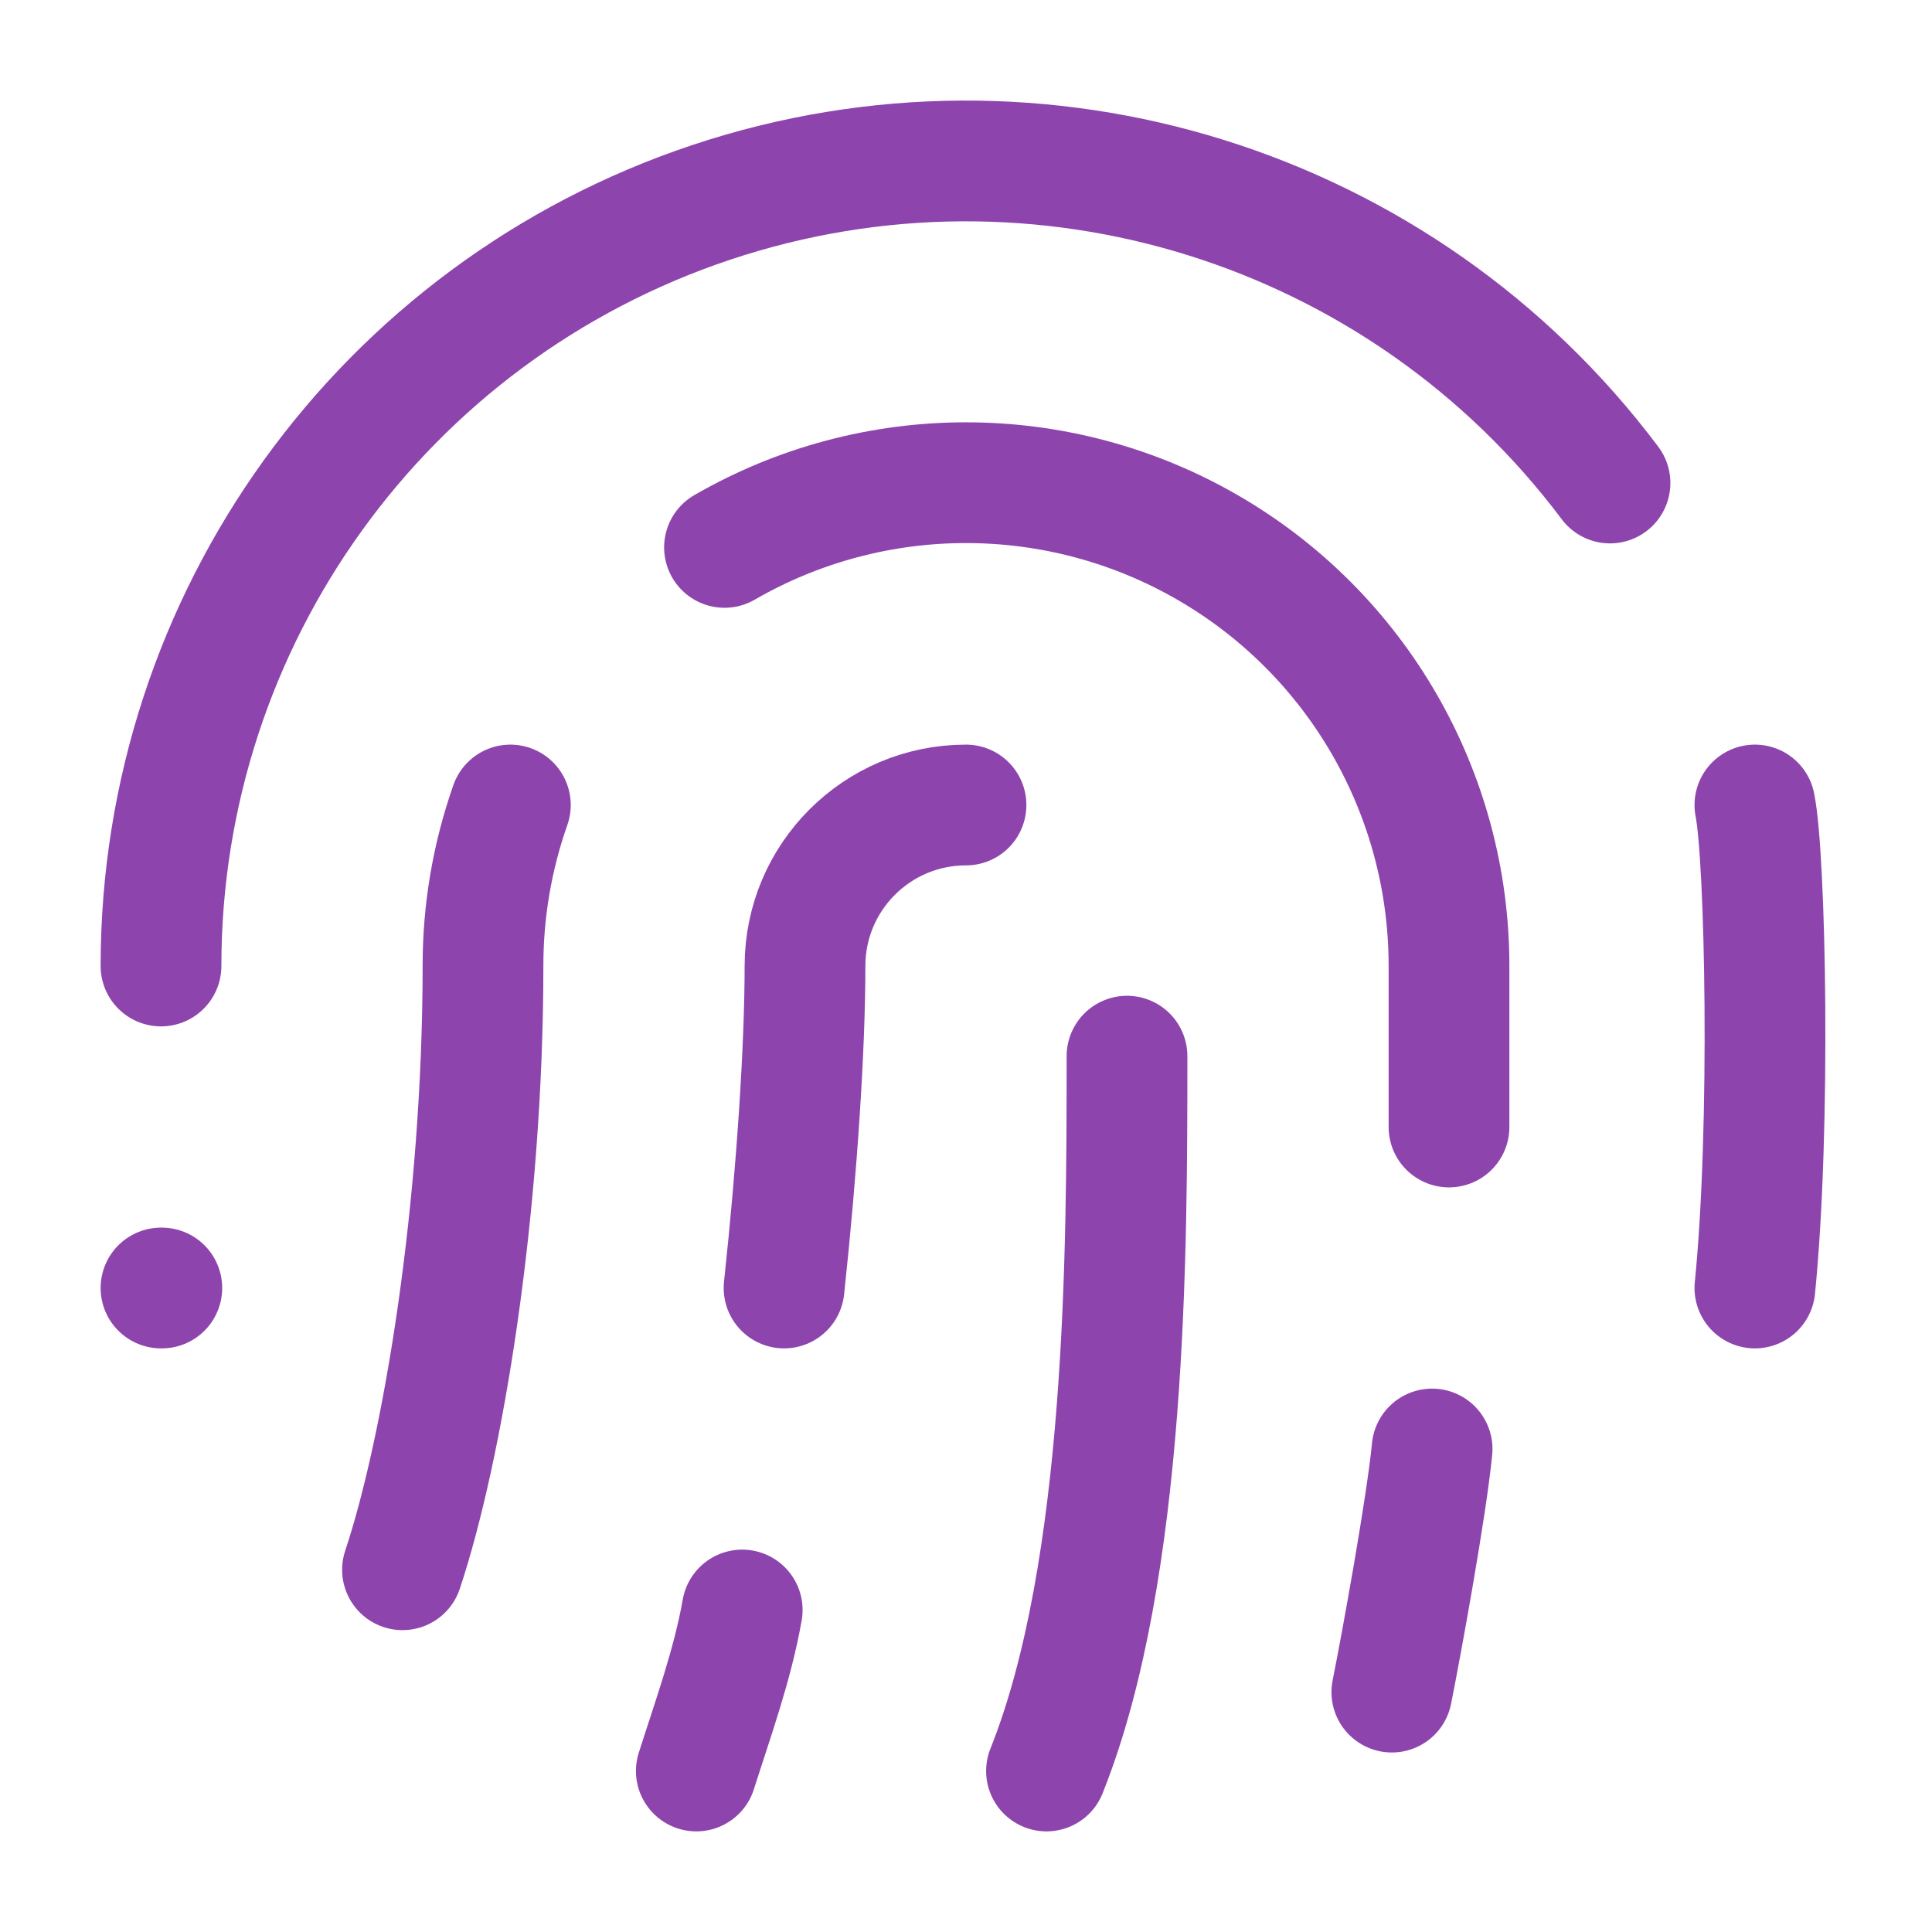
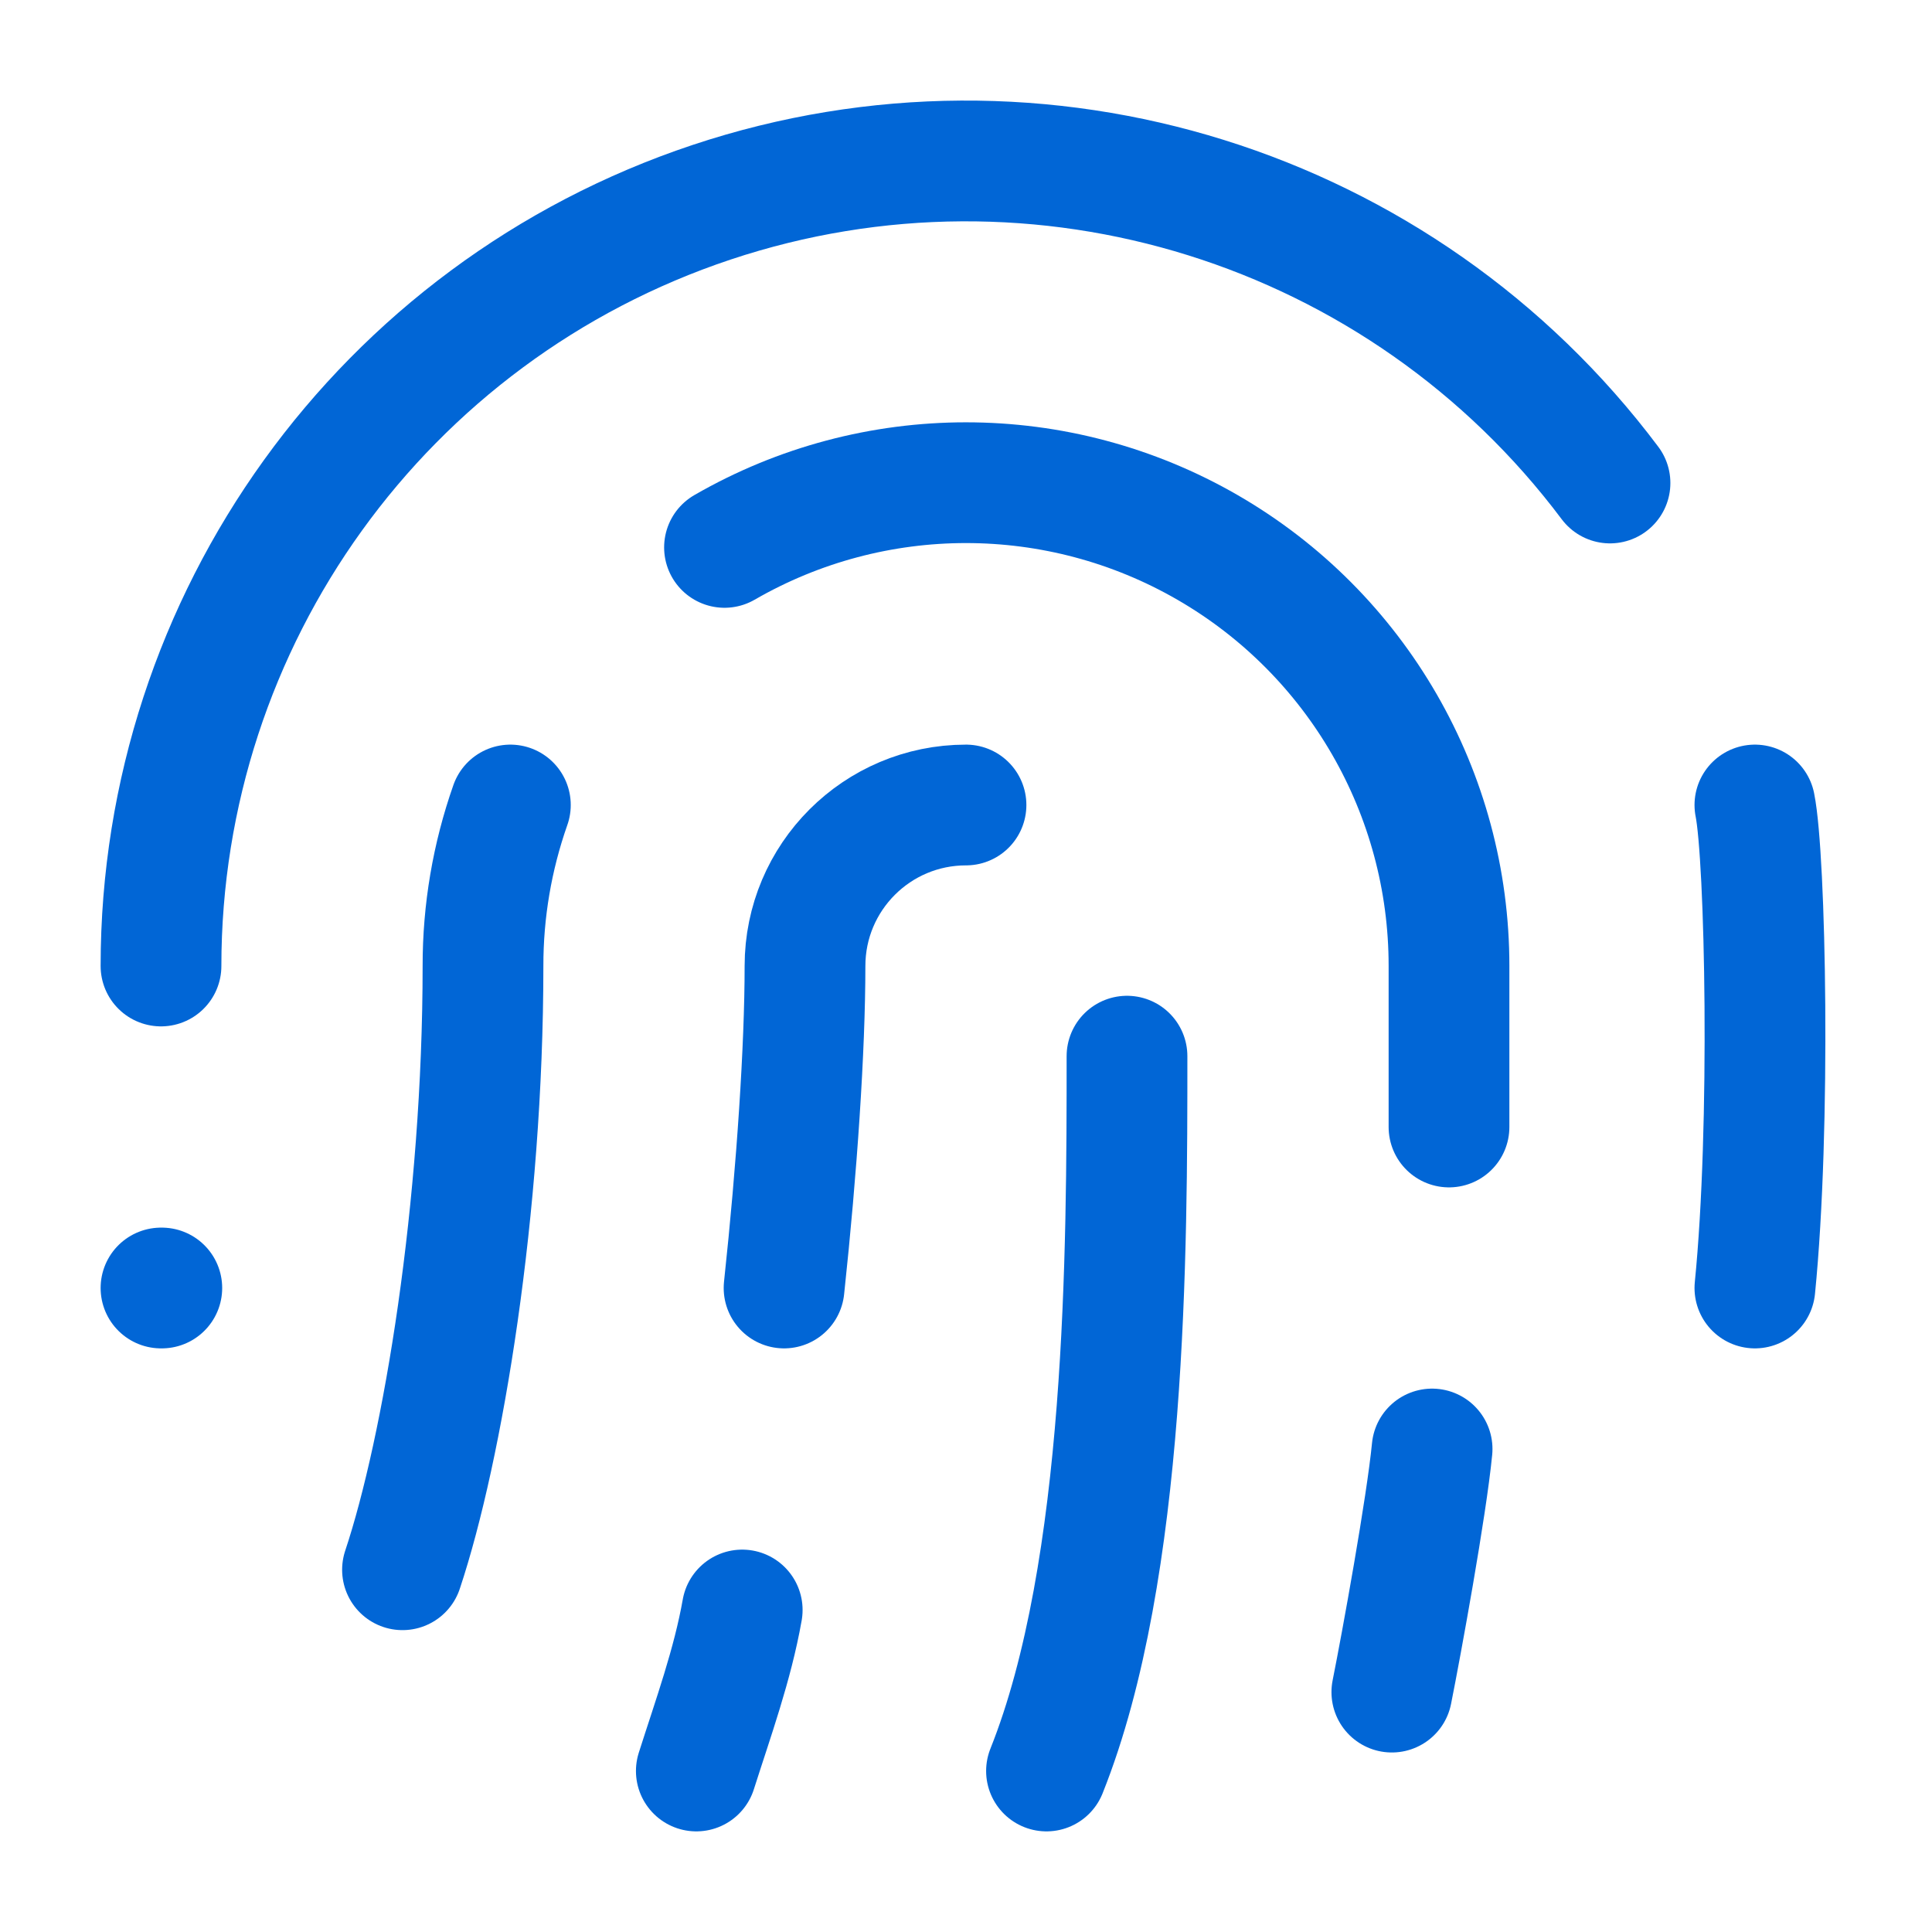
- <svg xmlns="http://www.w3.org/2000/svg" viewBox="0 0 24 24" fill="none" stroke="#8E44AD" stroke-width="1.5" stroke-linecap="round" stroke-linejoin="round">
+ <svg xmlns="http://www.w3.org/2000/svg" viewBox="0 0 24 24" fill="none" stroke="#0166D6" stroke-width="1.5" stroke-linecap="round" stroke-linejoin="round">
  <path d="M12 10a2 2 0 0 0-2 2c0 1.02-.1 2.51-.26 4" />
  <path d="M14 13.12c0 2.38 0 6.38-1 8.88" />
  <path d="M17.29 21.02c.12-.6.43-2.3.5-3.02" />
  <path d="M2 12a10 10 0 0 1 18-6" />
  <path d="M2 16h.01" />
  <path d="M21.8 16c.2-2 .131-5.354 0-6" />
  <path d="M5 19.5C5.5 18 6 15 6 12a6 6 0 0 1 .34-2" />
  <path d="M8.65 22c.21-.66.45-1.32.57-2" />
  <path d="M9 6.8a6 6 0 0 1 9 5.2v2" />
</svg>
